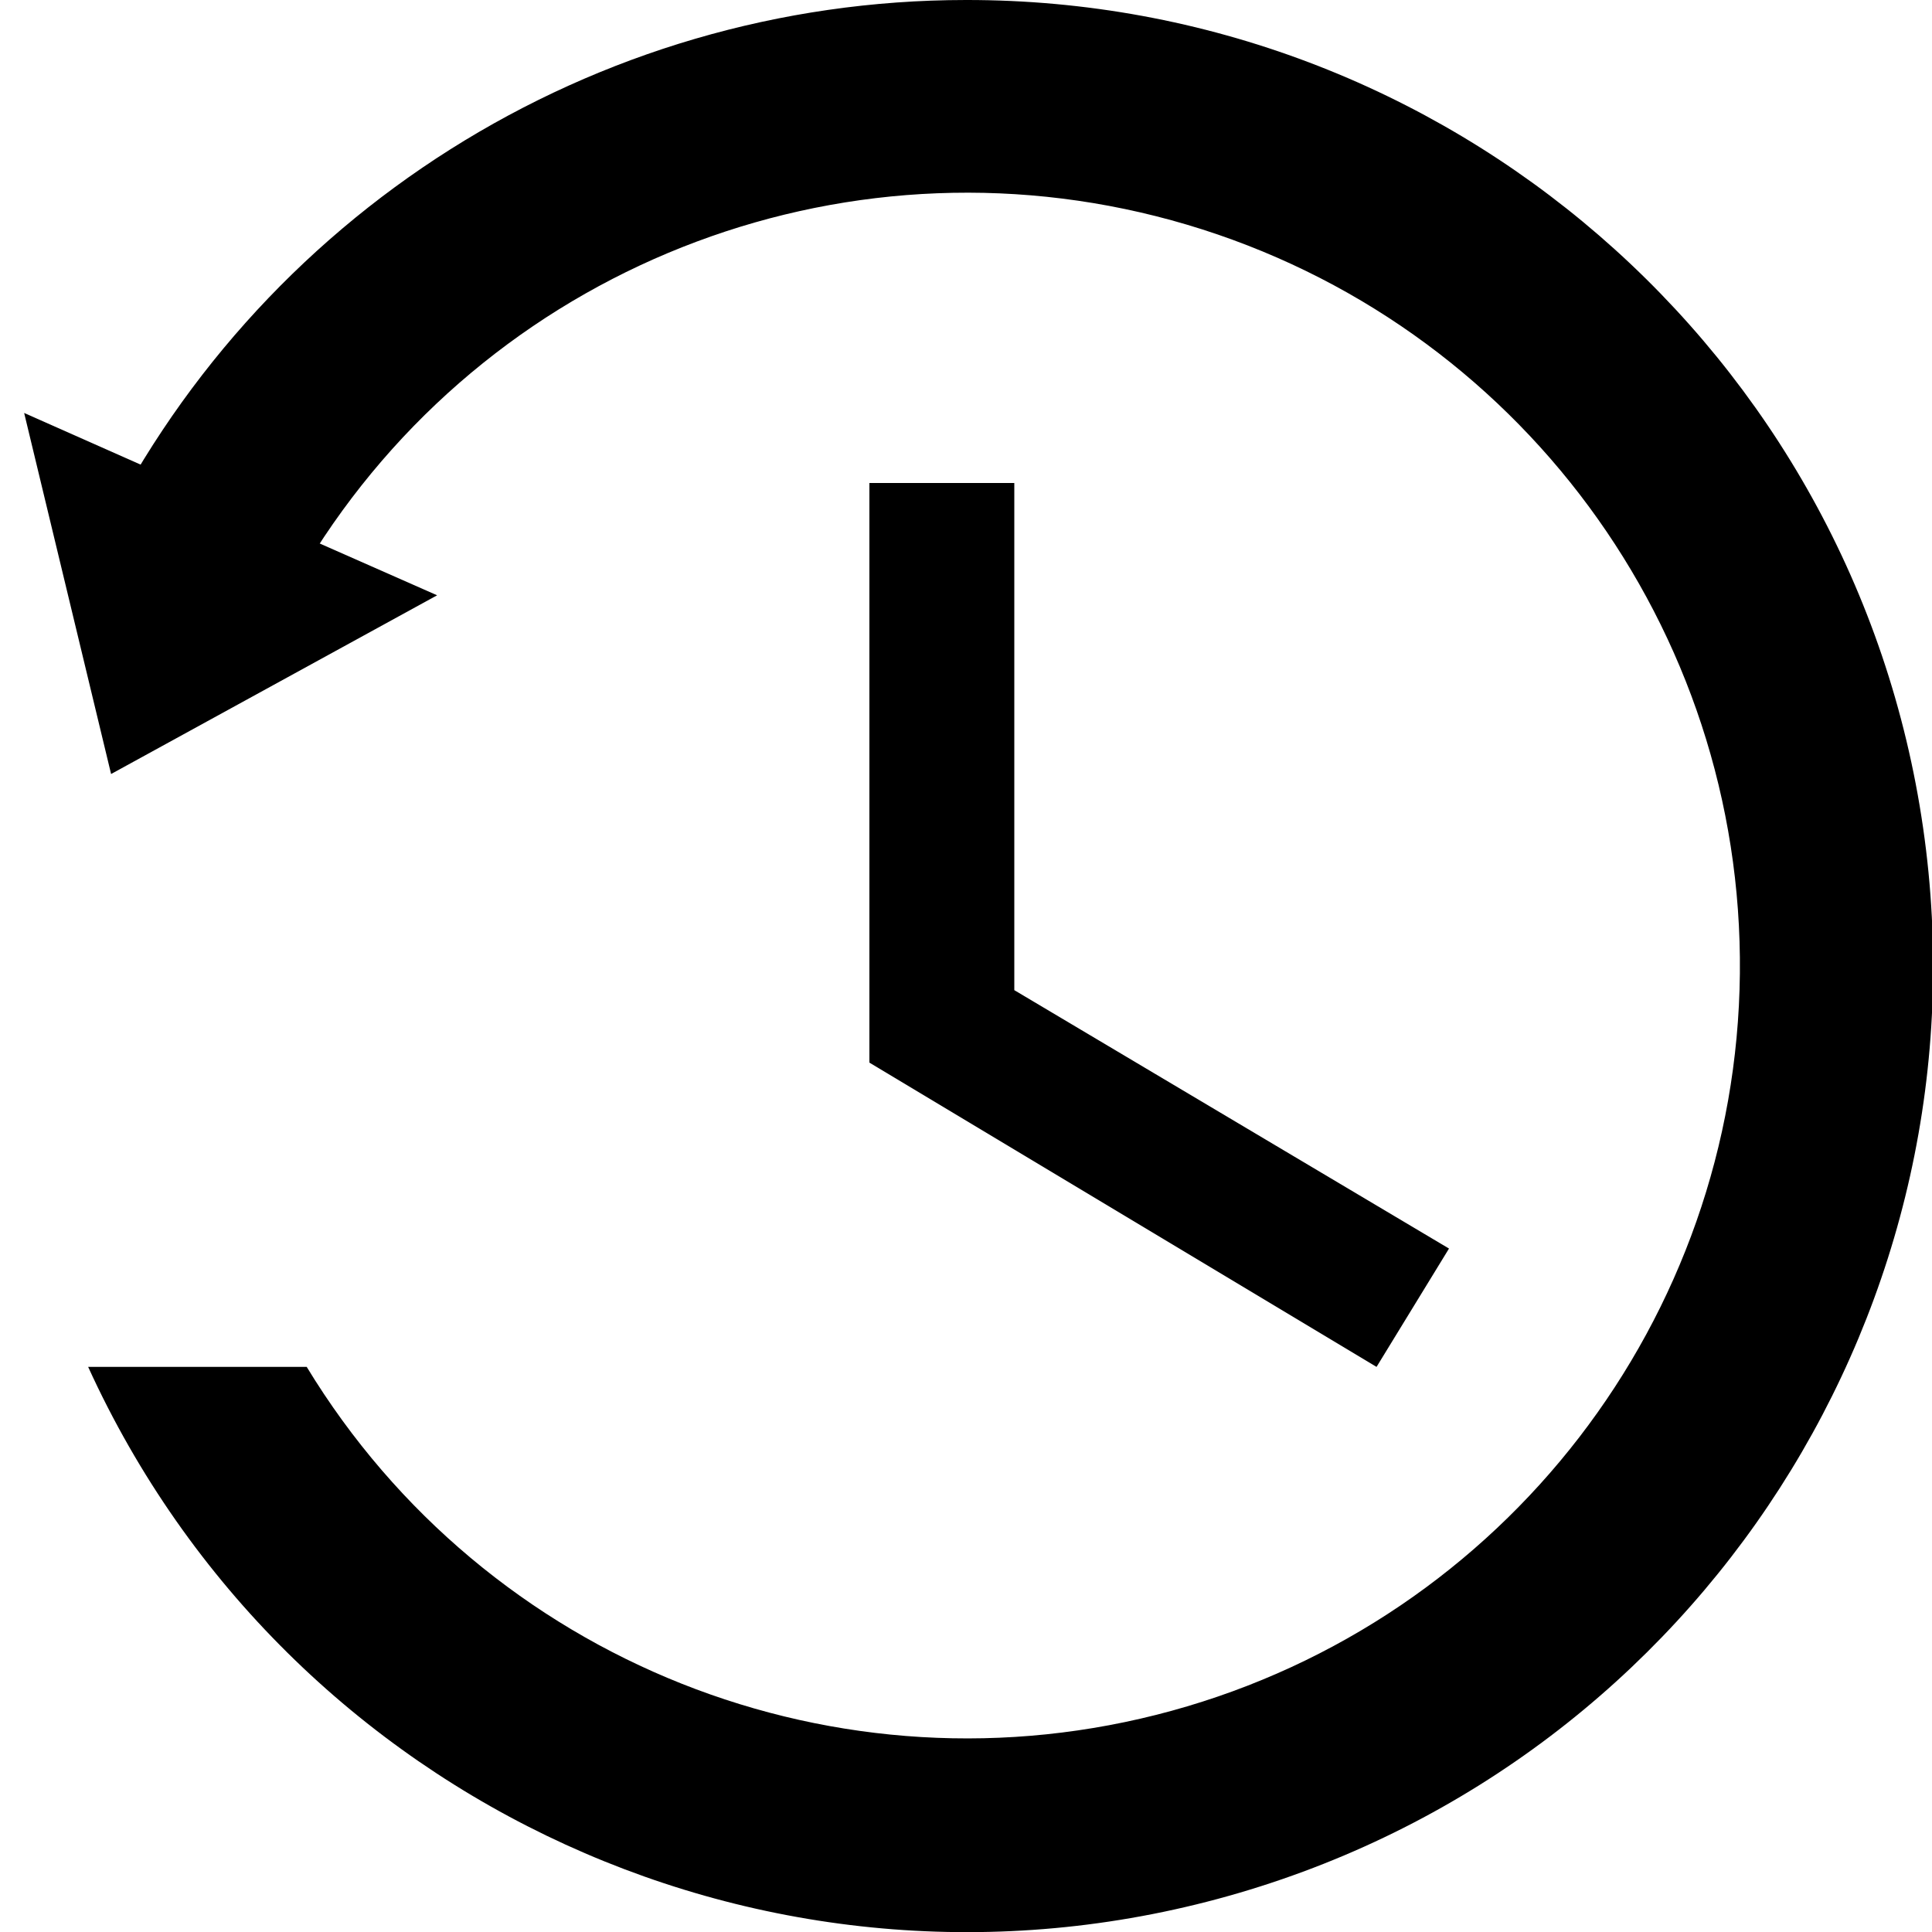
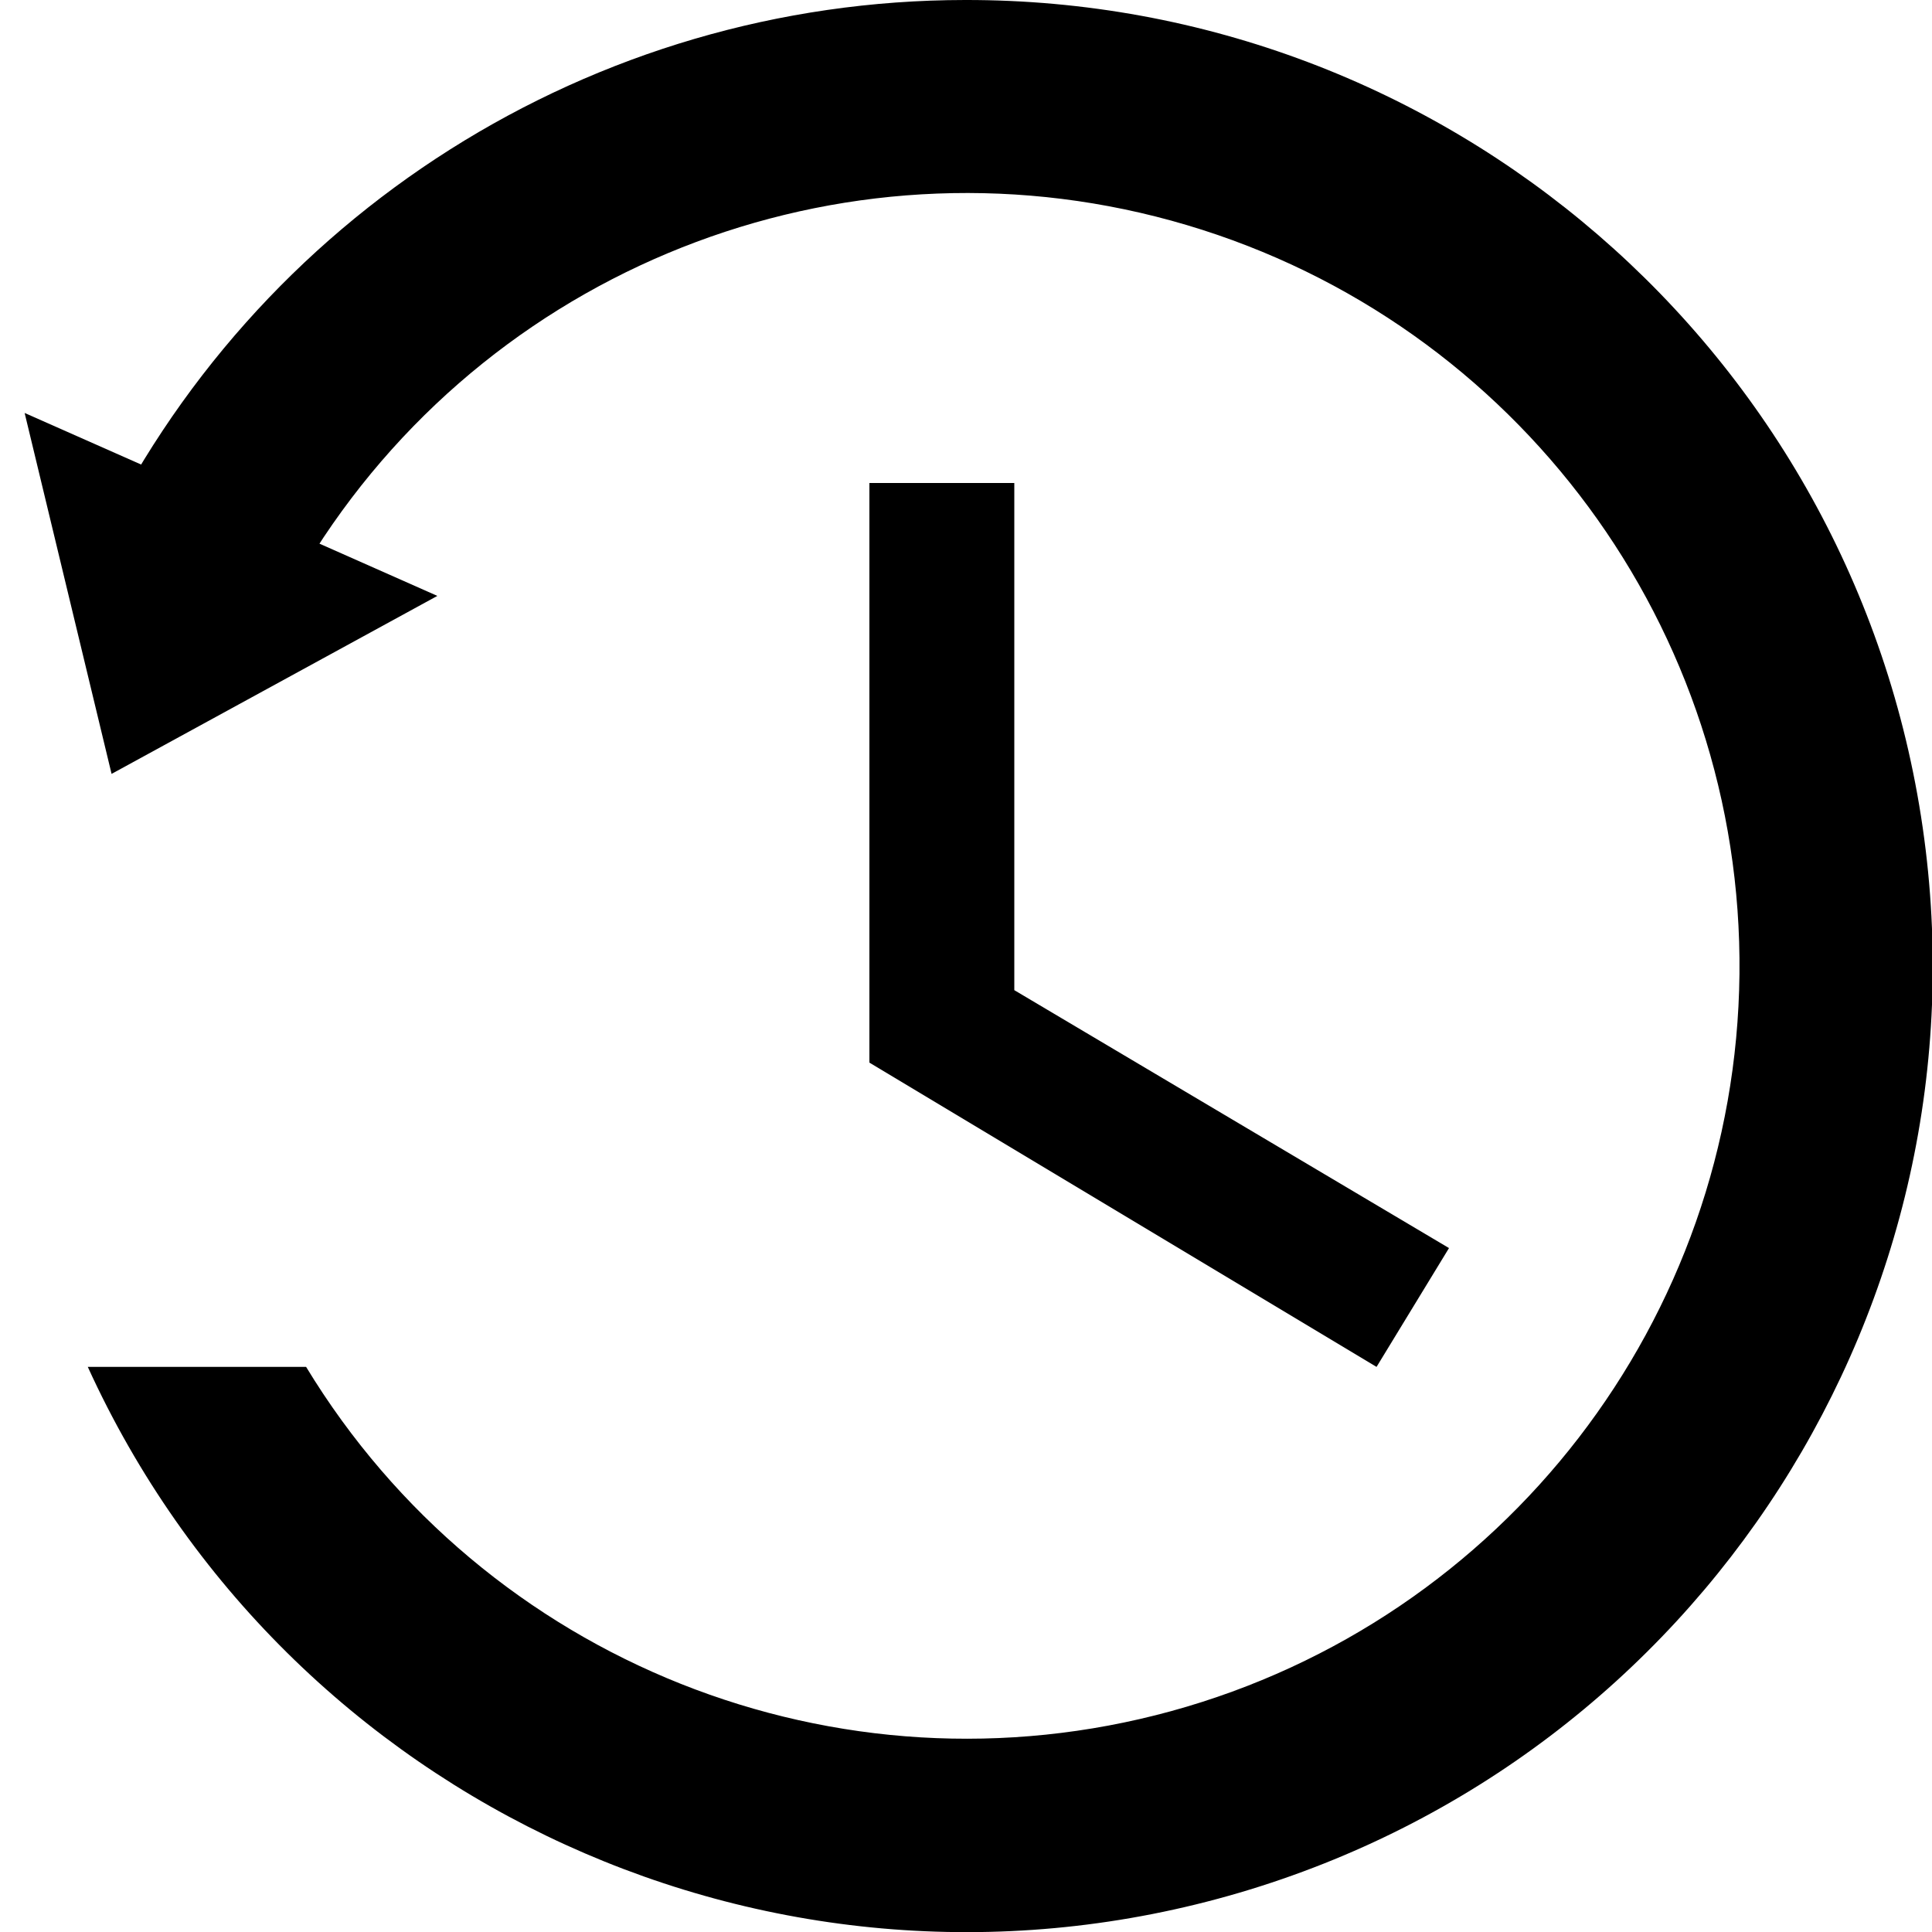
<svg xmlns="http://www.w3.org/2000/svg" viewBox="0 0 16 16">
  <g id="Layer_1" data-name="Layer 1">
-     <polygon points="2.6 4.48 3.62 4.93 0.92 6.41 0.2 3.42 1.35 3.93 2.6 4.48" />
-     <path d="M8,0A8,8,0,0,0,.78,4.56H2.61a6.4,6.4,0,1,1-.07,6.76H.73A8,8,0,1,0,8,0Z" />
-     <polygon points="7.2 4 7.2 8.8 11.4 11.32 12 10.34 8.4 8.2 8.4 4 7.2 4" />
+     <polygon points="2.602 4.483 3.622 4.935 0.924 6.409 0.204 3.42 1.347 3.926 2.602 4.483" />
+     <path d="M7.992,0A7.984,7.984,0,0,0,.784,4.562H2.607a6.4,6.4,0,1,1-.072,6.758H.727A8,8,0,1,0,7.992,0Z" />
+     <polygon points="7.2 4 7.2 8.8 11.4 11.32 12 10.336 8.4 8.2 8.4 4 7.2 4" />
  </g>
</svg>
